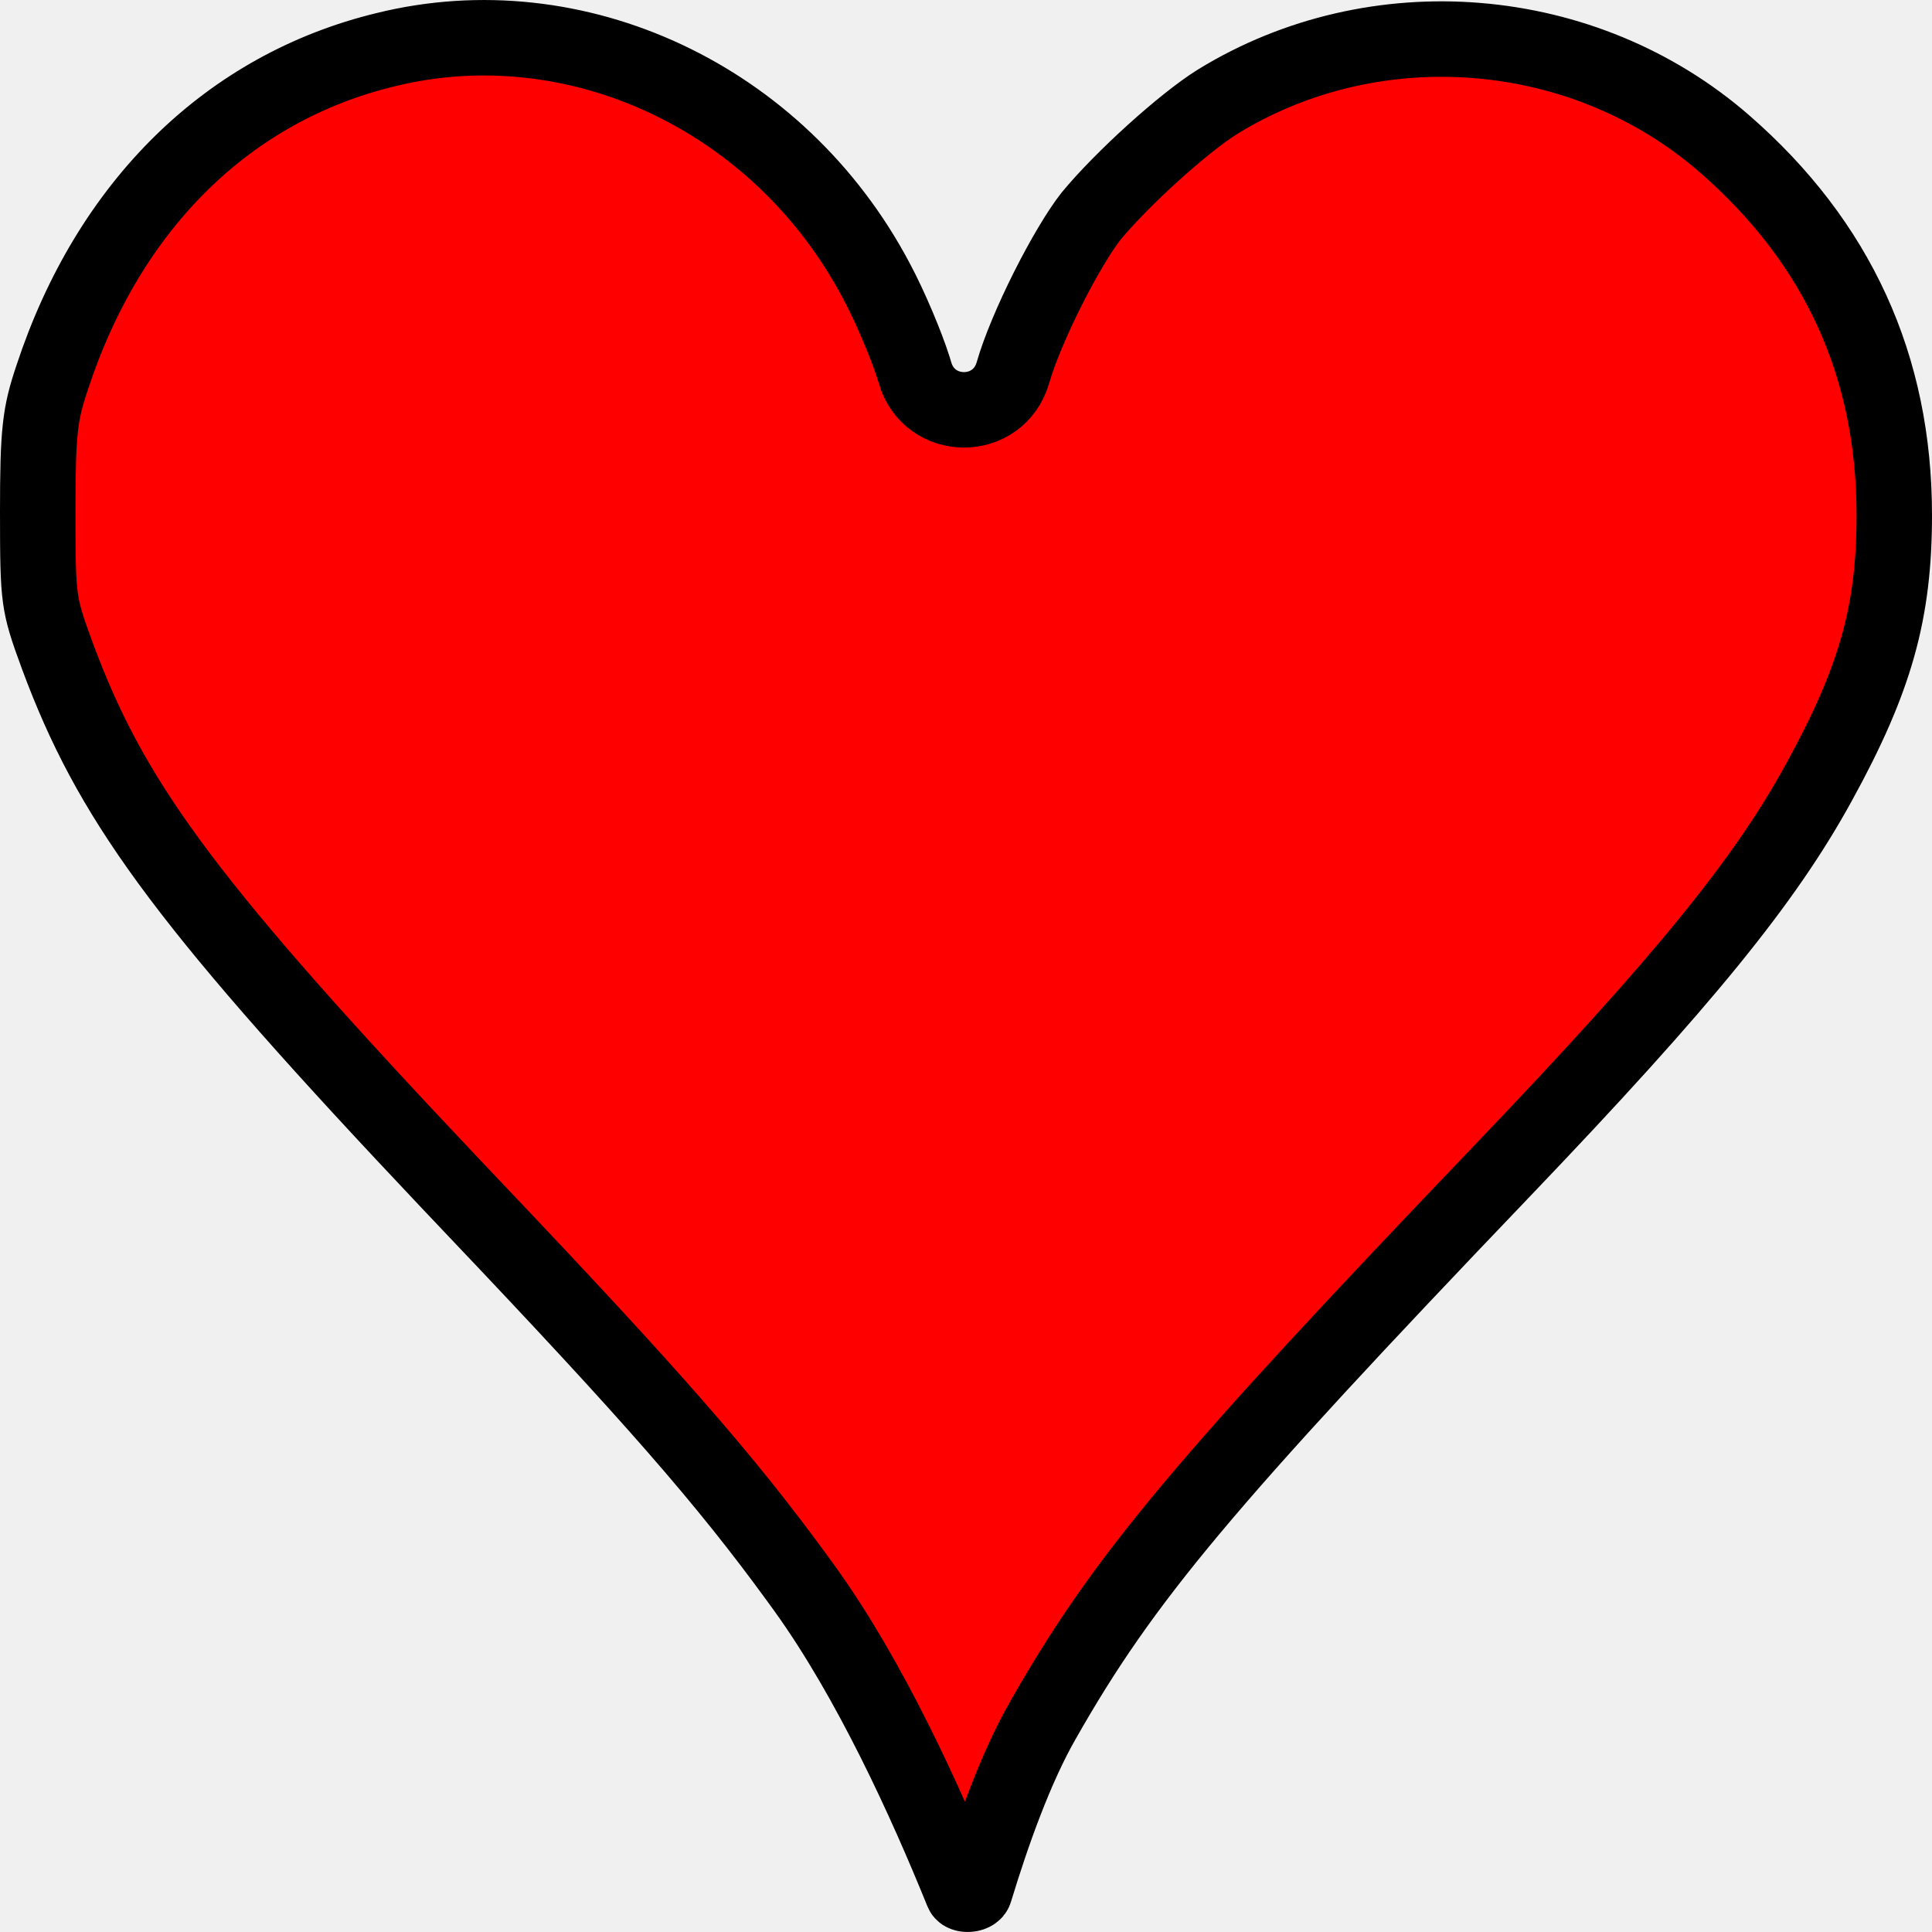
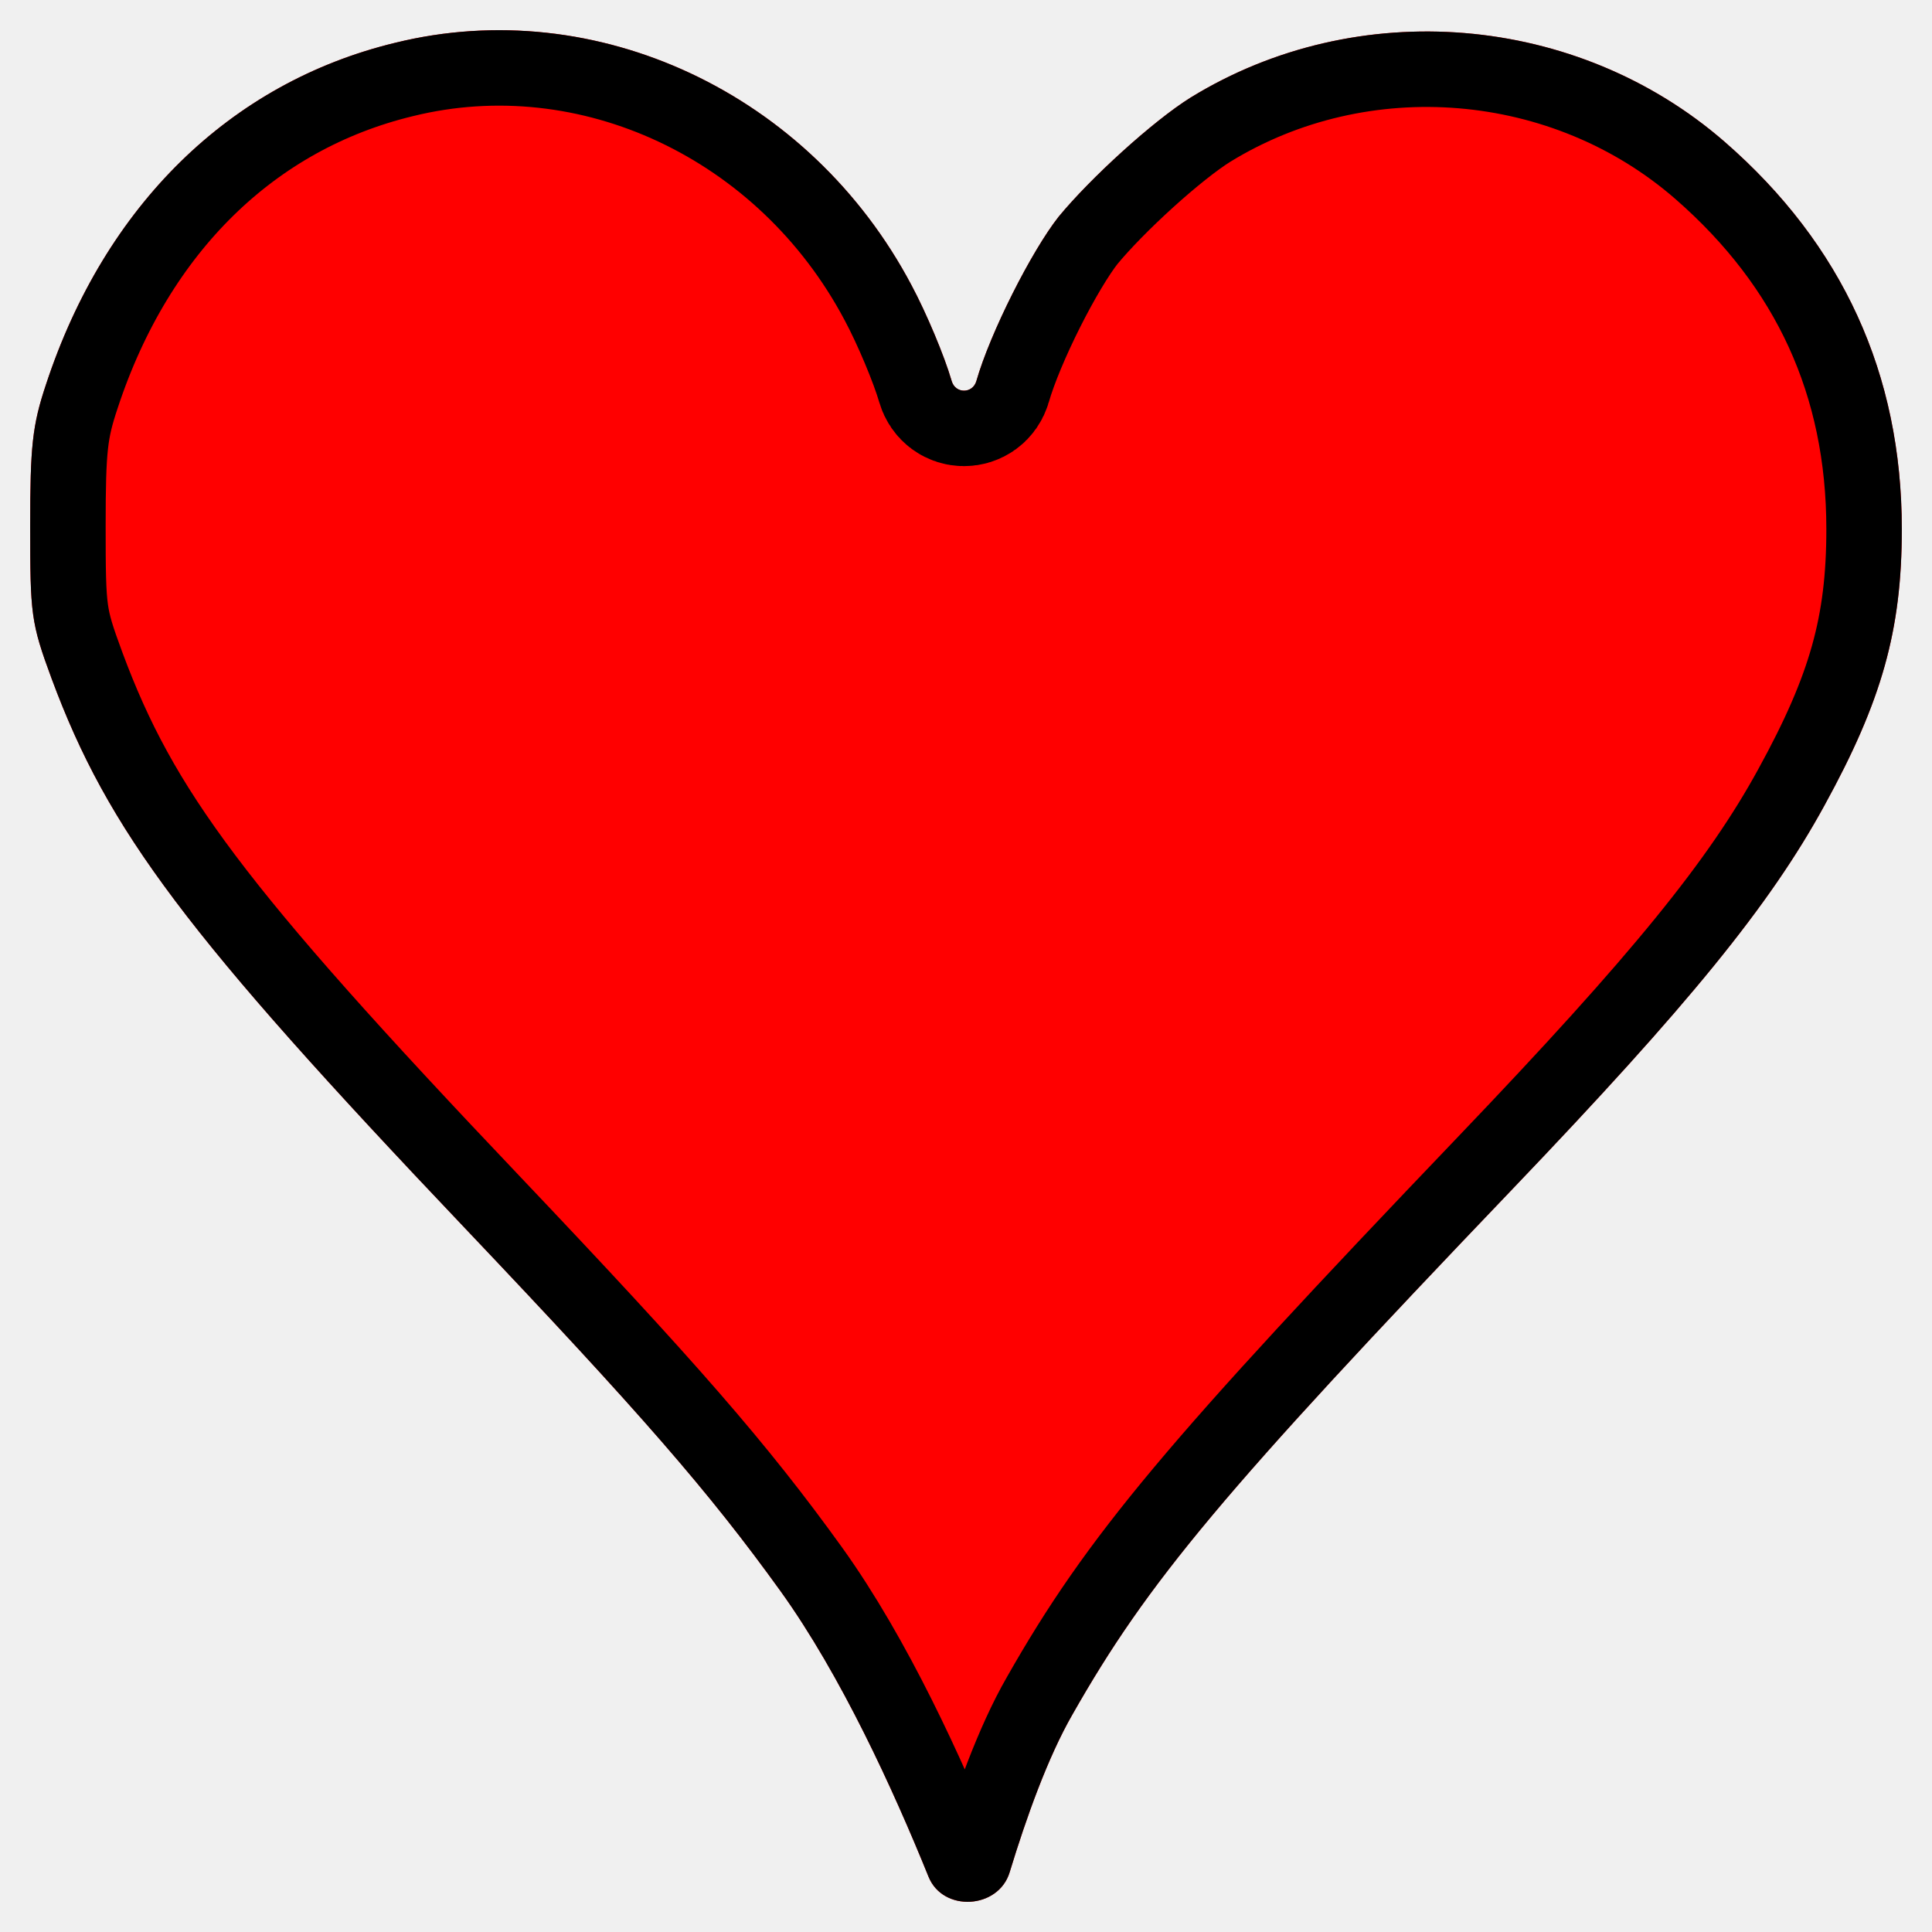
- <svg xmlns="http://www.w3.org/2000/svg" width="256" height="256" viewBox="0 0 256 256" fill="none">
-   <path d="M51.111 6.581C76.254 0.38 103.22 12.836 116.112 37.195L116.126 37.221C117.95 40.622 120.095 45.737 121.04 48.723L121.213 49.29L121.228 49.344V49.345C123.101 55.941 132.321 55.968 134.223 49.37L134.226 49.361C135.048 46.486 136.785 42.352 138.837 38.27C140.889 34.189 143.038 30.594 144.567 28.648C148.652 23.698 156.802 16.304 161.343 13.476C182.262 0.612 209.933 2.88 228.515 19.065C243.508 32.136 251 48.478 251 68.252C251 81.096 248.548 89.967 241.03 103.644L241.025 103.653C233.901 116.682 223.158 129.929 199.164 155.022C159.615 196.372 148.874 209.132 138.225 227.885C134.573 234.23 131.478 242.97 129.188 250.505C129.146 250.642 129.089 250.714 128.986 250.786C128.851 250.882 128.613 250.98 128.308 250.997C128.002 251.014 127.779 250.942 127.667 250.88C127.595 250.84 127.555 250.805 127.511 250.694C122.666 238.728 115.326 222.607 106.726 210.633L106.723 210.628L105.782 209.329C96.07 195.982 86.374 184.935 63.088 160.411L63.087 160.409L59.594 156.725C25.476 120.639 15.388 107.028 8.316 88.794L7.618 86.954C6.208 83.142 5.653 81.387 5.355 79.225C5.034 76.885 5 73.971 5 67.811C5 57.107 5.29 54.863 6.915 50.016L6.919 50.003L6.924 49.99C14.492 27.002 30.395 11.591 51.09 6.587L51.111 6.581Z" fill="#FF0000" stroke="black" stroke-width="10" />
+ <svg xmlns="http://www.w3.org/2000/svg" xmlns:xlink="http://www.w3.org/1999/xlink" width="128" height="128" viewBox="0 0 128 128" fill="none">
+   <use xlink:href="#stroke0_2096_55" fill="#FF0000" />
+   <mask id="stroke1_2096_55" fill="white">
+     <use xlink:href="#stroke0_2096_55" />
+   </mask>
+   <path d="M26.177 2.836C15.233 5.482 6.945 13.634 3.053 25.456C2.137 28.188 2 29.596 2 34.846C2 40.693 2.046 41.248 3.42 44.961C7.174 55.076 12.349 61.947 30.802 81.367C42.433 93.616 46.966 98.823 51.728 105.438C55.719 110.994 59.187 118.582 61.518 124.339C62.475 126.703 66.148 126.49 66.892 124.043C67.993 120.424 69.427 116.412 71.052 113.59C76.043 104.798 81.034 98.823 100.22 78.763C111.851 66.6 117.254 59.984 120.871 53.369C124.672 46.455 126 41.76 126 35.059C126 24.774 122.062 16.195 114.278 9.409C104.479 0.873 89.917 -0.322 78.882 6.464C76.409 8.001 72.242 11.799 70.136 14.36C68.35 16.622 65.603 22.042 64.687 25.243C64.441 26.097 63.292 26.095 63.05 25.239L63.038 25.2C62.581 23.621 61.39 20.762 60.383 18.884C53.651 6.165 39.502 -0.45 26.177 2.836Z" stroke-width="10" stroke="black" mask="url(#stroke1_2096_55)" />
+   <defs>
+     <path id="stroke0_2096_55" d="M26.177 2.836C15.233 5.482 6.945 13.634 3.053 25.456C2.137 28.188 2 29.596 2 34.846C2 40.693 2.046 41.248 3.42 44.961C7.174 55.076 12.349 61.947 30.802 81.367C42.433 93.616 46.966 98.823 51.728 105.438C55.719 110.994 59.187 118.582 61.518 124.339C62.475 126.703 66.148 126.49 66.892 124.043C67.993 120.424 69.427 116.412 71.052 113.59C76.043 104.798 81.034 98.823 100.22 78.763C111.851 66.6 117.254 59.984 120.871 53.369C124.672 46.455 126 41.76 126 35.059C126 24.774 122.062 16.195 114.278 9.409C104.479 0.873 89.917 -0.322 78.882 6.464C76.409 8.001 72.242 11.799 70.136 14.36C68.35 16.622 65.603 22.042 64.687 25.243C64.441 26.097 63.292 26.095 63.05 25.239L63.038 25.2C62.581 23.621 61.39 20.762 60.383 18.884C53.651 6.165 39.502 -0.45 26.177 2.836Z" />
+   </defs>
</svg>
